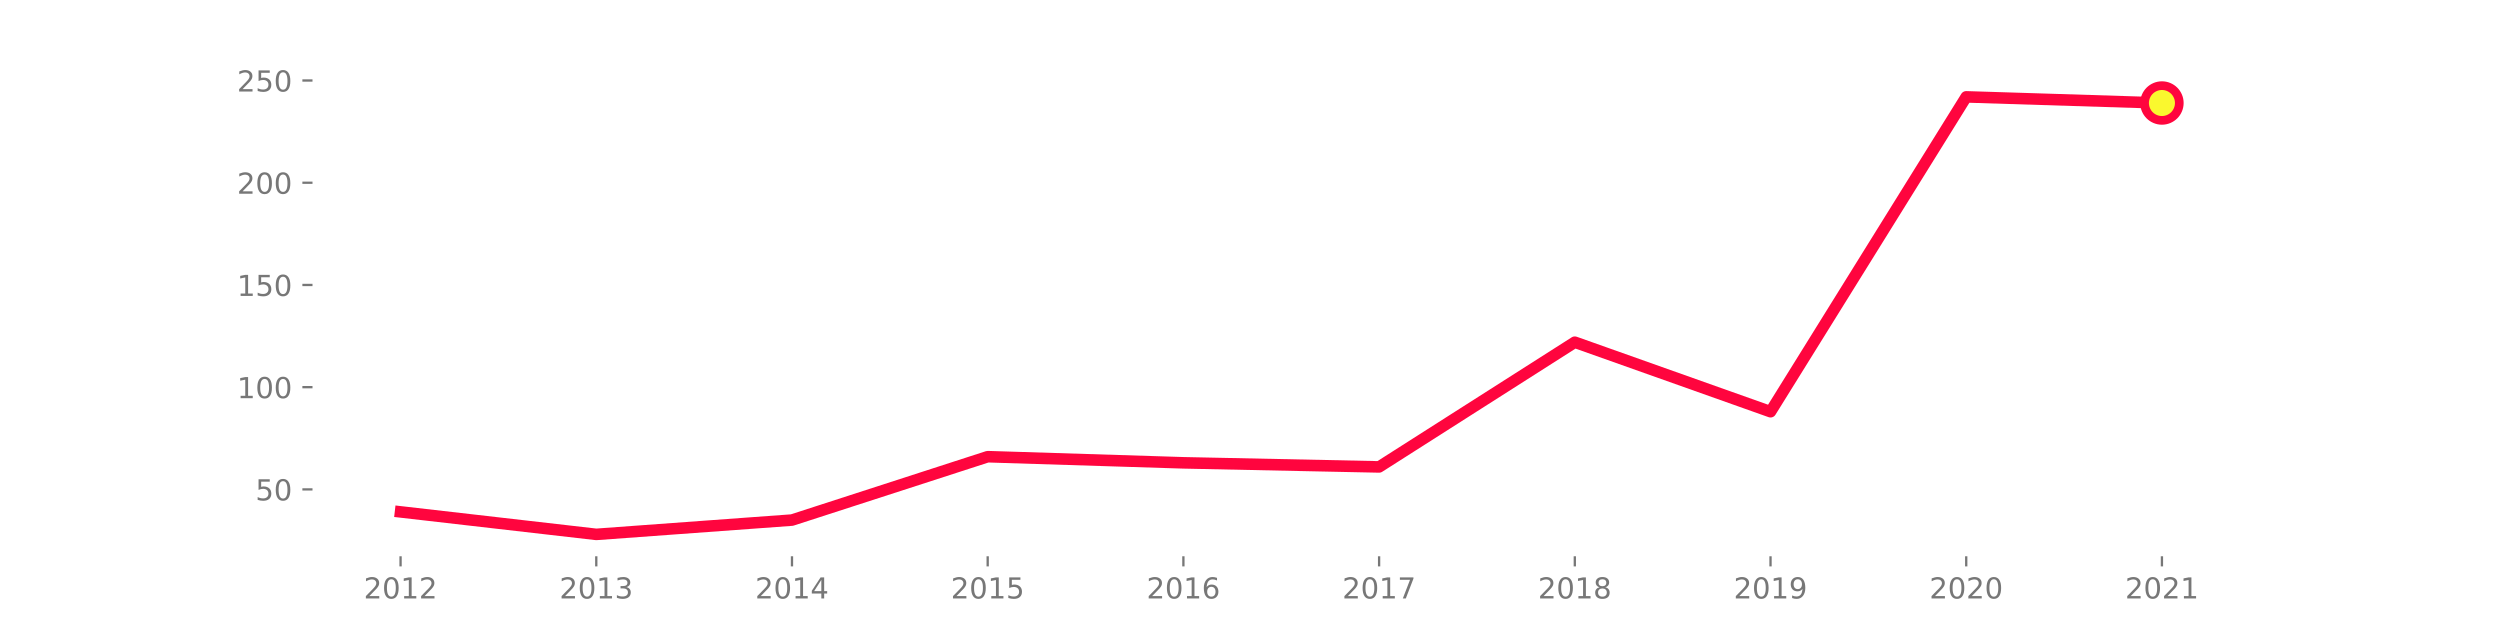
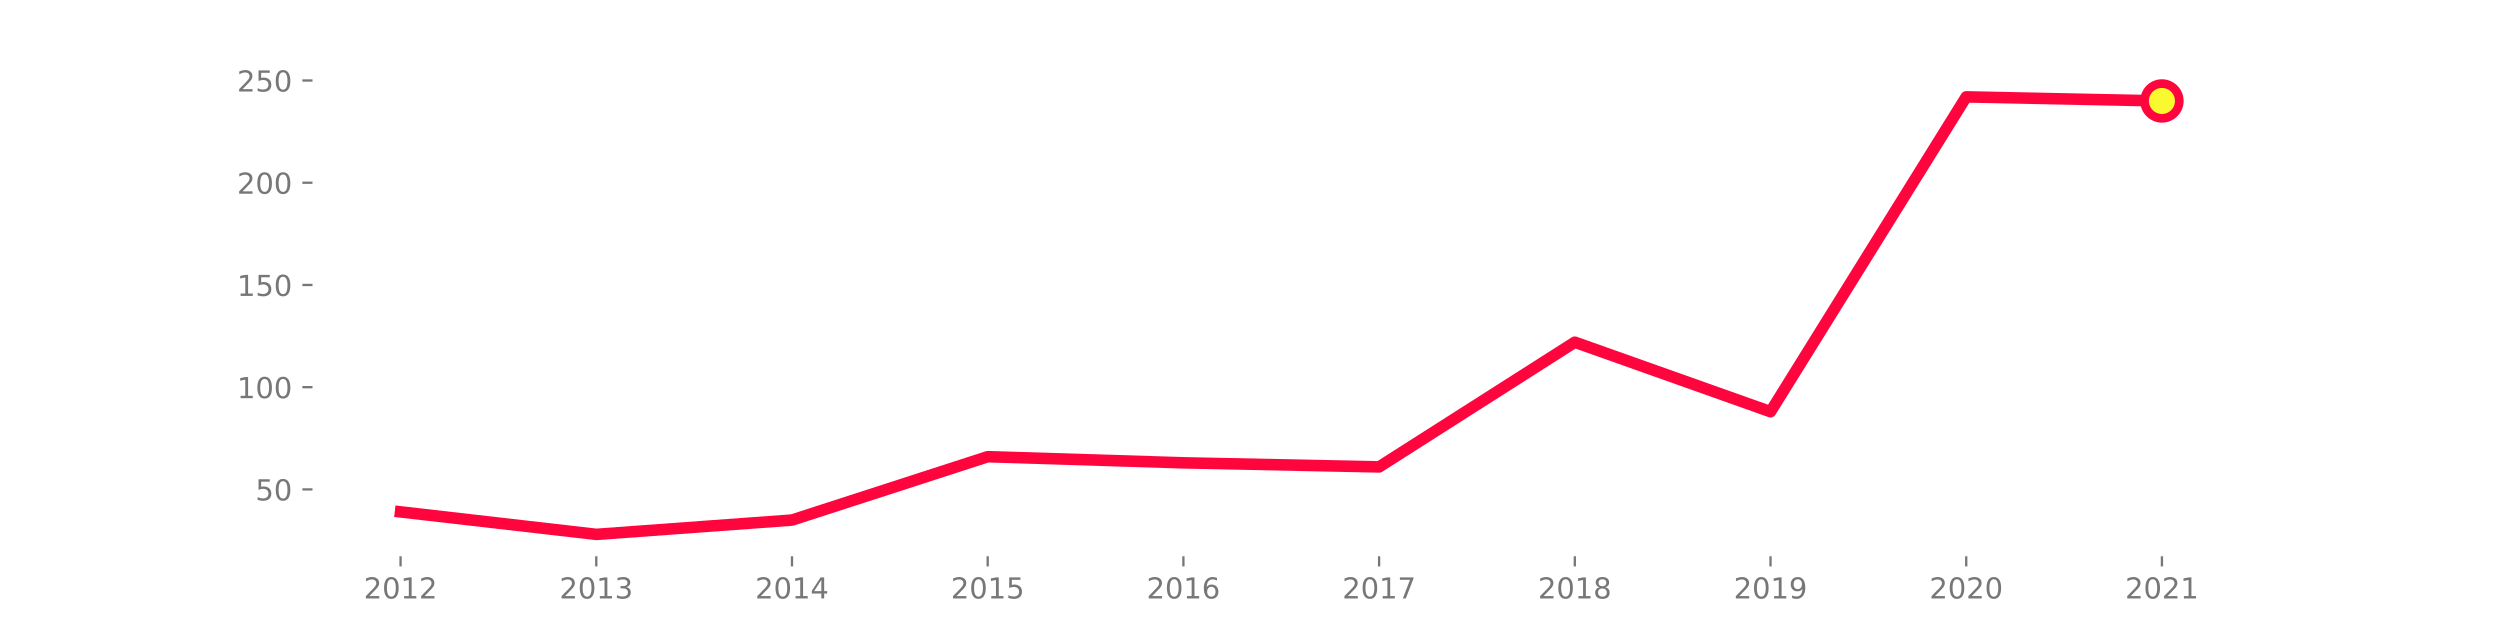
<svg xmlns="http://www.w3.org/2000/svg" xmlns:xlink="http://www.w3.org/1999/xlink" height="216pt" version="1.1" viewBox="0 0 864 216" width="864pt">
  <defs>
    <style type="text/css">*{stroke-linecap:butt;stroke-linejoin:round;}</style>
  </defs>
  <g id="figure_1">
    <g id="patch_1">
      <path d="M 0 216  L 864 216  L 864 0  L 0 0  z " style="fill:none;" />
    </g>
    <g id="axes_1">
      <g id="patch_2">
        <path d="M 108 192.24  L 777.6 192.24  L 777.6 25.92  L 108 25.92  z " style="fill:none;" />
      </g>
      <g id="matplotlib.axis_1">
        <g id="xtick_1">
          <g id="line2d_1">
            <defs>
              <path d="M 0 0  L 0 3.5  " id="m369d5d4faf" style="stroke:#777777;stroke-width:0.8;" />
            </defs>
            <g>
              <use style="fill:#777777;stroke:#777777;stroke-width:0.8;" x="138.436" xlink:href="#m369d5d4faf" y="192.24" />
            </g>
          </g>
          <g id="text_1">
            <g style="fill:#777777;" transform="translate(125.7114 206.8384)scale(0.1 -0.1)">
              <defs>
                <path d="M 19.188 8.297  L 53.609 8.297  L 53.609 0  L 7.328 0  L 7.328 8.297  Q 12.938 14.109 22.625 23.891  Q 32.328 33.688 34.812 36.531  Q 39.547 41.844 41.422 45.531  Q 43.312 49.219 43.312 52.781  Q 43.312 58.594 39.234 62.25  Q 35.156 65.922 28.609 65.922  Q 23.969 65.922 18.812 64.312  Q 13.672 62.703 7.812 59.422  L 7.812 69.391  Q 13.766 71.781 18.938 73  Q 24.125 74.219 28.422 74.219  Q 39.75 74.219 46.484 68.547  Q 53.219 62.891 53.219 53.422  Q 53.219 48.922 51.531 44.891  Q 49.859 40.875 45.406 35.406  Q 44.188 33.984 37.641 27.219  Q 31.109 20.453 19.188 8.297  z " id="DejaVuSans-50" />
                <path d="M 31.781 66.406  Q 24.172 66.406 20.328 58.906  Q 16.5 51.422 16.5 36.375  Q 16.5 21.391 20.328 13.891  Q 24.172 6.391 31.781 6.391  Q 39.453 6.391 43.281 13.891  Q 47.125 21.391 47.125 36.375  Q 47.125 51.422 43.281 58.906  Q 39.453 66.406 31.781 66.406  z M 31.781 74.219  Q 44.047 74.219 50.516 64.516  Q 56.984 54.828 56.984 36.375  Q 56.984 17.969 50.516 8.266  Q 44.047 -1.422 31.781 -1.422  Q 19.531 -1.422 13.062 8.266  Q 6.594 17.969 6.594 36.375  Q 6.594 54.828 13.062 64.516  Q 19.531 74.219 31.781 74.219  z " id="DejaVuSans-48" />
                <path d="M 12.406 8.297  L 28.516 8.297  L 28.516 63.922  L 10.984 60.406  L 10.984 69.391  L 28.422 72.906  L 38.281 72.906  L 38.281 8.297  L 54.391 8.297  L 54.391 0  L 12.406 0  z " id="DejaVuSans-49" />
              </defs>
              <use xlink:href="#DejaVuSans-50" />
              <use x="63.623" xlink:href="#DejaVuSans-48" />
              <use x="127.246" xlink:href="#DejaVuSans-49" />
              <use x="190.869" xlink:href="#DejaVuSans-50" />
            </g>
          </g>
        </g>
        <g id="xtick_2">
          <g id="line2d_2">
            <g>
              <use style="fill:#777777;stroke:#777777;stroke-width:0.8;" x="206.073" xlink:href="#m369d5d4faf" y="192.24" />
            </g>
          </g>
          <g id="text_2">
            <g style="fill:#777777;" transform="translate(193.3477 206.8384)scale(0.1 -0.1)">
              <defs>
                <path d="M 40.578 39.312  Q 47.656 37.797 51.625 33  Q 55.609 28.219 55.609 21.188  Q 55.609 10.406 48.188 4.484  Q 40.766 -1.422 27.094 -1.422  Q 22.516 -1.422 17.656 -0.516  Q 12.797 0.391 7.625 2.203  L 7.625 11.719  Q 11.719 9.328 16.594 8.109  Q 21.484 6.891 26.812 6.891  Q 36.078 6.891 40.938 10.547  Q 45.797 14.203 45.797 21.188  Q 45.797 27.641 41.281 31.266  Q 36.766 34.906 28.719 34.906  L 20.219 34.906  L 20.219 43.016  L 29.109 43.016  Q 36.375 43.016 40.234 45.922  Q 44.094 48.828 44.094 54.297  Q 44.094 59.906 40.109 62.906  Q 36.141 65.922 28.719 65.922  Q 24.656 65.922 20.016 65.031  Q 15.375 64.156 9.812 62.312  L 9.812 71.094  Q 15.438 72.656 20.344 73.438  Q 25.25 74.219 29.594 74.219  Q 40.828 74.219 47.359 69.109  Q 53.906 64.016 53.906 55.328  Q 53.906 49.266 50.438 45.094  Q 46.969 40.922 40.578 39.312  z " id="DejaVuSans-51" />
              </defs>
              <use xlink:href="#DejaVuSans-50" />
              <use x="63.623" xlink:href="#DejaVuSans-48" />
              <use x="127.246" xlink:href="#DejaVuSans-49" />
              <use x="190.869" xlink:href="#DejaVuSans-51" />
            </g>
          </g>
        </g>
        <g id="xtick_3">
          <g id="line2d_3">
            <g>
              <use style="fill:#777777;stroke:#777777;stroke-width:0.8;" x="273.709" xlink:href="#m369d5d4faf" y="192.24" />
            </g>
          </g>
          <g id="text_3">
            <g style="fill:#777777;" transform="translate(260.9841 206.8384)scale(0.1 -0.1)">
              <defs>
                <path d="M 37.797 64.312  L 12.891 25.391  L 37.797 25.391  z M 35.203 72.906  L 47.609 72.906  L 47.609 25.391  L 58.016 25.391  L 58.016 17.188  L 47.609 17.188  L 47.609 0  L 37.797 0  L 37.797 17.188  L 4.891 17.188  L 4.891 26.703  z " id="DejaVuSans-52" />
              </defs>
              <use xlink:href="#DejaVuSans-50" />
              <use x="63.623" xlink:href="#DejaVuSans-48" />
              <use x="127.246" xlink:href="#DejaVuSans-49" />
              <use x="190.869" xlink:href="#DejaVuSans-52" />
            </g>
          </g>
        </g>
        <g id="xtick_4">
          <g id="line2d_4">
            <g>
              <use style="fill:#777777;stroke:#777777;stroke-width:0.8;" x="341.345" xlink:href="#m369d5d4faf" y="192.24" />
            </g>
          </g>
          <g id="text_4">
            <g style="fill:#777777;" transform="translate(328.6205 206.8384)scale(0.1 -0.1)">
              <defs>
                <path d="M 10.797 72.906  L 49.516 72.906  L 49.516 64.594  L 19.828 64.594  L 19.828 46.734  Q 21.969 47.469 24.109 47.828  Q 26.266 48.188 28.422 48.188  Q 40.625 48.188 47.75 41.5  Q 54.891 34.812 54.891 23.391  Q 54.891 11.625 47.562 5.094  Q 40.234 -1.422 26.906 -1.422  Q 22.312 -1.422 17.547 -0.641  Q 12.797 0.141 7.719 1.703  L 7.719 11.625  Q 12.109 9.234 16.797 8.062  Q 21.484 6.891 26.703 6.891  Q 35.156 6.891 40.078 11.328  Q 45.016 15.766 45.016 23.391  Q 45.016 31 40.078 35.438  Q 35.156 39.891 26.703 39.891  Q 22.75 39.891 18.812 39.016  Q 14.891 38.141 10.797 36.281  z " id="DejaVuSans-53" />
              </defs>
              <use xlink:href="#DejaVuSans-50" />
              <use x="63.623" xlink:href="#DejaVuSans-48" />
              <use x="127.246" xlink:href="#DejaVuSans-49" />
              <use x="190.869" xlink:href="#DejaVuSans-53" />
            </g>
          </g>
        </g>
        <g id="xtick_5">
          <g id="line2d_5">
            <g>
              <use style="fill:#777777;stroke:#777777;stroke-width:0.8;" x="408.982" xlink:href="#m369d5d4faf" y="192.24" />
            </g>
          </g>
          <g id="text_5">
            <g style="fill:#777777;" transform="translate(396.2568 206.8384)scale(0.1 -0.1)">
              <defs>
                <path d="M 33.016 40.375  Q 26.375 40.375 22.484 35.828  Q 18.609 31.297 18.609 23.391  Q 18.609 15.531 22.484 10.953  Q 26.375 6.391 33.016 6.391  Q 39.656 6.391 43.531 10.953  Q 47.406 15.531 47.406 23.391  Q 47.406 31.297 43.531 35.828  Q 39.656 40.375 33.016 40.375  z M 52.594 71.297  L 52.594 62.312  Q 48.875 64.062 45.094 64.984  Q 41.312 65.922 37.594 65.922  Q 27.828 65.922 22.672 59.328  Q 17.531 52.734 16.797 39.406  Q 19.672 43.656 24.016 45.922  Q 28.375 48.188 33.594 48.188  Q 44.578 48.188 50.953 41.516  Q 57.328 34.859 57.328 23.391  Q 57.328 12.156 50.688 5.359  Q 44.047 -1.422 33.016 -1.422  Q 20.359 -1.422 13.672 8.266  Q 6.984 17.969 6.984 36.375  Q 6.984 53.656 15.188 63.938  Q 23.391 74.219 37.203 74.219  Q 40.922 74.219 44.703 73.484  Q 48.484 72.75 52.594 71.297  z " id="DejaVuSans-54" />
              </defs>
              <use xlink:href="#DejaVuSans-50" />
              <use x="63.623" xlink:href="#DejaVuSans-48" />
              <use x="127.246" xlink:href="#DejaVuSans-49" />
              <use x="190.869" xlink:href="#DejaVuSans-54" />
            </g>
          </g>
        </g>
        <g id="xtick_6">
          <g id="line2d_6">
            <g>
              <use style="fill:#777777;stroke:#777777;stroke-width:0.8;" x="476.618" xlink:href="#m369d5d4faf" y="192.24" />
            </g>
          </g>
          <g id="text_6">
            <g style="fill:#777777;" transform="translate(463.8932 206.8384)scale(0.1 -0.1)">
              <defs>
                <path d="M 8.203 72.906  L 55.078 72.906  L 55.078 68.703  L 28.609 0  L 18.312 0  L 43.219 64.594  L 8.203 64.594  z " id="DejaVuSans-55" />
              </defs>
              <use xlink:href="#DejaVuSans-50" />
              <use x="63.623" xlink:href="#DejaVuSans-48" />
              <use x="127.246" xlink:href="#DejaVuSans-49" />
              <use x="190.869" xlink:href="#DejaVuSans-55" />
            </g>
          </g>
        </g>
        <g id="xtick_7">
          <g id="line2d_7">
            <g>
              <use style="fill:#777777;stroke:#777777;stroke-width:0.8;" x="544.255" xlink:href="#m369d5d4faf" y="192.24" />
            </g>
          </g>
          <g id="text_7">
            <g style="fill:#777777;" transform="translate(531.5295 206.8384)scale(0.1 -0.1)">
              <defs>
                <path d="M 31.781 34.625  Q 24.75 34.625 20.719 30.859  Q 16.703 27.094 16.703 20.516  Q 16.703 13.922 20.719 10.156  Q 24.75 6.391 31.781 6.391  Q 38.812 6.391 42.859 10.172  Q 46.922 13.969 46.922 20.516  Q 46.922 27.094 42.891 30.859  Q 38.875 34.625 31.781 34.625  z M 21.922 38.812  Q 15.578 40.375 12.031 44.719  Q 8.5 49.078 8.5 55.328  Q 8.5 64.062 14.719 69.141  Q 20.953 74.219 31.781 74.219  Q 42.672 74.219 48.875 69.141  Q 55.078 64.062 55.078 55.328  Q 55.078 49.078 51.531 44.719  Q 48 40.375 41.703 38.812  Q 48.828 37.156 52.797 32.312  Q 56.781 27.484 56.781 20.516  Q 56.781 9.906 50.312 4.234  Q 43.844 -1.422 31.781 -1.422  Q 19.734 -1.422 13.25 4.234  Q 6.781 9.906 6.781 20.516  Q 6.781 27.484 10.781 32.312  Q 14.797 37.156 21.922 38.812  z M 18.312 54.391  Q 18.312 48.734 21.844 45.562  Q 25.391 42.391 31.781 42.391  Q 38.141 42.391 41.719 45.562  Q 45.312 48.734 45.312 54.391  Q 45.312 60.062 41.719 63.234  Q 38.141 66.406 31.781 66.406  Q 25.391 66.406 21.844 63.234  Q 18.312 60.062 18.312 54.391  z " id="DejaVuSans-56" />
              </defs>
              <use xlink:href="#DejaVuSans-50" />
              <use x="63.623" xlink:href="#DejaVuSans-48" />
              <use x="127.246" xlink:href="#DejaVuSans-49" />
              <use x="190.869" xlink:href="#DejaVuSans-56" />
            </g>
          </g>
        </g>
        <g id="xtick_8">
          <g id="line2d_8">
            <g>
              <use style="fill:#777777;stroke:#777777;stroke-width:0.8;" x="611.891" xlink:href="#m369d5d4faf" y="192.24" />
            </g>
          </g>
          <g id="text_8">
            <g style="fill:#777777;" transform="translate(599.1659 206.8384)scale(0.1 -0.1)">
              <defs>
                <path d="M 10.984 1.516  L 10.984 10.5  Q 14.703 8.734 18.5 7.812  Q 22.312 6.891 25.984 6.891  Q 35.75 6.891 40.891 13.453  Q 46.047 20.016 46.781 33.406  Q 43.953 29.203 39.594 26.953  Q 35.25 24.703 29.984 24.703  Q 19.047 24.703 12.672 31.312  Q 6.297 37.938 6.297 49.422  Q 6.297 60.641 12.938 67.422  Q 19.578 74.219 30.609 74.219  Q 43.266 74.219 49.922 64.516  Q 56.594 54.828 56.594 36.375  Q 56.594 19.141 48.406 8.859  Q 40.234 -1.422 26.422 -1.422  Q 22.703 -1.422 18.891 -0.688  Q 15.094 0.047 10.984 1.516  z M 30.609 32.422  Q 37.25 32.422 41.125 36.953  Q 45.016 41.5 45.016 49.422  Q 45.016 57.281 41.125 61.844  Q 37.25 66.406 30.609 66.406  Q 23.969 66.406 20.094 61.844  Q 16.219 57.281 16.219 49.422  Q 16.219 41.5 20.094 36.953  Q 23.969 32.422 30.609 32.422  z " id="DejaVuSans-57" />
              </defs>
              <use xlink:href="#DejaVuSans-50" />
              <use x="63.623" xlink:href="#DejaVuSans-48" />
              <use x="127.246" xlink:href="#DejaVuSans-49" />
              <use x="190.869" xlink:href="#DejaVuSans-57" />
            </g>
          </g>
        </g>
        <g id="xtick_9">
          <g id="line2d_9">
            <g>
              <use style="fill:#777777;stroke:#777777;stroke-width:0.8;" x="679.527" xlink:href="#m369d5d4faf" y="192.24" />
            </g>
          </g>
          <g id="text_9">
            <g style="fill:#777777;" transform="translate(666.8023 206.8384)scale(0.1 -0.1)">
              <use xlink:href="#DejaVuSans-50" />
              <use x="63.623" xlink:href="#DejaVuSans-48" />
              <use x="127.246" xlink:href="#DejaVuSans-50" />
              <use x="190.869" xlink:href="#DejaVuSans-48" />
            </g>
          </g>
        </g>
        <g id="xtick_10">
          <g id="line2d_10">
            <g>
              <use style="fill:#777777;stroke:#777777;stroke-width:0.8;" x="747.164" xlink:href="#m369d5d4faf" y="192.24" />
            </g>
          </g>
          <g id="text_10">
            <g style="fill:#777777;" transform="translate(734.4386 206.8384)scale(0.1 -0.1)">
              <use xlink:href="#DejaVuSans-50" />
              <use x="63.623" xlink:href="#DejaVuSans-48" />
              <use x="127.246" xlink:href="#DejaVuSans-50" />
              <use x="190.869" xlink:href="#DejaVuSans-49" />
            </g>
          </g>
        </g>
      </g>
      <g id="matplotlib.axis_2">
        <g id="ytick_1">
          <g id="line2d_11">
            <defs>
              <path d="M 0 0  L -3.5 0  " id="m733c687d9e" style="stroke:#777777;stroke-width:0.8;" />
            </defs>
            <g>
              <use style="fill:#777777;stroke:#777777;stroke-width:0.8;" x="108" xlink:href="#m733c687d9e" y="169.136" />
            </g>
          </g>
          <g id="text_11">
            <g style="fill:#777777;" transform="translate(88.275 172.9353)scale(0.1 -0.1)">
              <use xlink:href="#DejaVuSans-53" />
              <use x="63.623" xlink:href="#DejaVuSans-48" />
            </g>
          </g>
        </g>
        <g id="ytick_2">
          <g id="line2d_12">
            <g>
              <use style="fill:#777777;stroke:#777777;stroke-width:0.8;" x="108" xlink:href="#m733c687d9e" y="133.809" />
            </g>
          </g>
          <g id="text_12">
            <g style="fill:#777777;" transform="translate(81.9125 137.6082)scale(0.1 -0.1)">
              <use xlink:href="#DejaVuSans-49" />
              <use x="63.623" xlink:href="#DejaVuSans-48" />
              <use x="127.246" xlink:href="#DejaVuSans-48" />
            </g>
          </g>
        </g>
        <g id="ytick_3">
          <g id="line2d_13">
            <g>
              <use style="fill:#777777;stroke:#777777;stroke-width:0.8;" x="108" xlink:href="#m733c687d9e" y="98.482" />
            </g>
          </g>
          <g id="text_13">
            <g style="fill:#777777;" transform="translate(81.9125 102.2811)scale(0.1 -0.1)">
              <use xlink:href="#DejaVuSans-49" />
              <use x="63.623" xlink:href="#DejaVuSans-53" />
              <use x="127.246" xlink:href="#DejaVuSans-48" />
            </g>
          </g>
        </g>
        <g id="ytick_4">
          <g id="line2d_14">
            <g>
              <use style="fill:#777777;stroke:#777777;stroke-width:0.8;" x="108" xlink:href="#m733c687d9e" y="63.155" />
            </g>
          </g>
          <g id="text_14">
            <g style="fill:#777777;" transform="translate(81.9125 66.95399)scale(0.1 -0.1)">
              <use xlink:href="#DejaVuSans-50" />
              <use x="63.623" xlink:href="#DejaVuSans-48" />
              <use x="127.246" xlink:href="#DejaVuSans-48" />
            </g>
          </g>
        </g>
        <g id="ytick_5">
          <g id="line2d_15">
            <g>
              <use style="fill:#777777;stroke:#777777;stroke-width:0.8;" x="108" xlink:href="#m733c687d9e" y="27.828" />
            </g>
          </g>
          <g id="text_15">
            <g style="fill:#777777;" transform="translate(81.9125 31.62688)scale(0.1 -0.1)">
              <use xlink:href="#DejaVuSans-50" />
              <use x="63.623" xlink:href="#DejaVuSans-53" />
              <use x="127.246" xlink:href="#DejaVuSans-48" />
            </g>
          </g>
        </g>
      </g>
      <g id="line2d_16">
-         <path clip-path="url(#p371792d809)" d="M 138.436 176.908  L 206.073 184.68  L 273.709 179.734  L 341.345 157.831  L 408.982 159.951  L 476.618 161.364  L 544.255 118.265  L 611.891 142.287  L 679.527 33.48  L 747.164 35.6  " style="fill:none;stroke:#ff053e;stroke-linecap:square;stroke-width:4;" />
+         <path clip-path="url(#p371792d809)" d="M 138.436 176.908  L 206.073 184.68  L 273.709 179.734  L 341.345 157.831  L 408.982 159.951  L 476.618 161.364  L 544.255 118.265  L 611.891 142.287  L 679.527 33.48  L 747.164 34.893  " style="fill:none;stroke:#ff053e;stroke-linecap:square;stroke-width:4;" />
      </g>
      <g id="line2d_17">
-         <path clip-path="url(#p371792d809)" d="M 747.164 35.6  " style="fill:none;stroke:#ff053e;stroke-linecap:square;stroke-width:4;" />
+         <path clip-path="url(#p371792d809)" d="M 747.164 34.893  " style="fill:none;stroke:#ff053e;stroke-linecap:square;stroke-width:4;" />
        <defs>
          <path d="M 0 6  C 1.591 6 3.117 5.368 4.243 4.243  C 5.368 3.117 6 1.591 6 0  C 6 -1.591 5.368 -3.117 4.243 -4.243  C 3.117 -5.368 1.591 -6 0 -6  C -1.591 -6 -3.117 -5.368 -4.243 -4.243  C -5.368 -3.117 -6 -1.591 -6 0  C -6 1.591 -5.368 3.117 -4.243 4.243  C -3.117 5.368 -1.591 6 0 6  z " id="m761ea37a20" style="stroke:#ff053e;stroke-width:3;" />
        </defs>
        <g clip-path="url(#p371792d809)">
-           <use style="fill:#faf82e;stroke:#ff053e;stroke-width:3;" x="747.164" xlink:href="#m761ea37a20" y="35.6" />
+           <use style="fill:#faf82e;stroke:#ff053e;stroke-width:3;" x="747.164" xlink:href="#m761ea37a20" y="34.893" />
        </g>
      </g>
    </g>
  </g>
  <defs>
    <clipPath id="p371792d809">
      <rect height="166.32" width="669.6" x="108" y="25.92" />
    </clipPath>
  </defs>
</svg>
